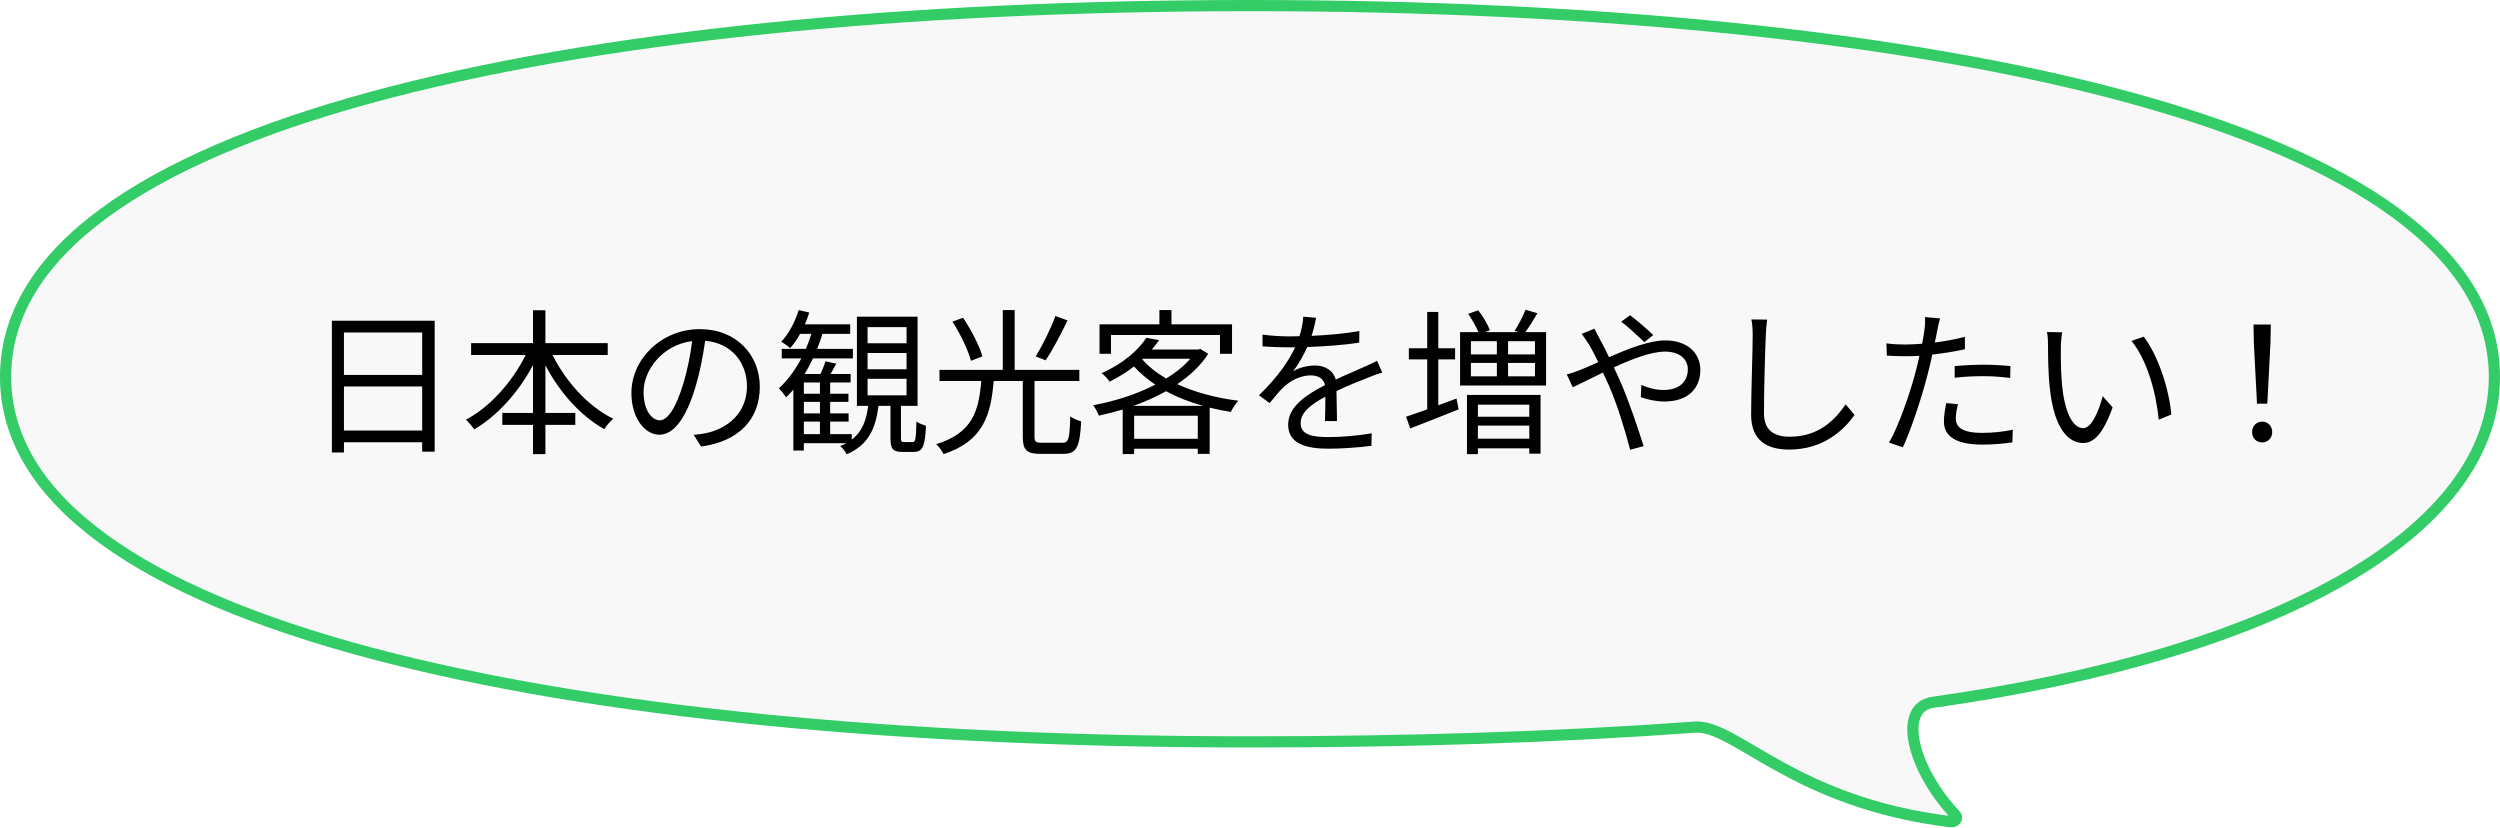
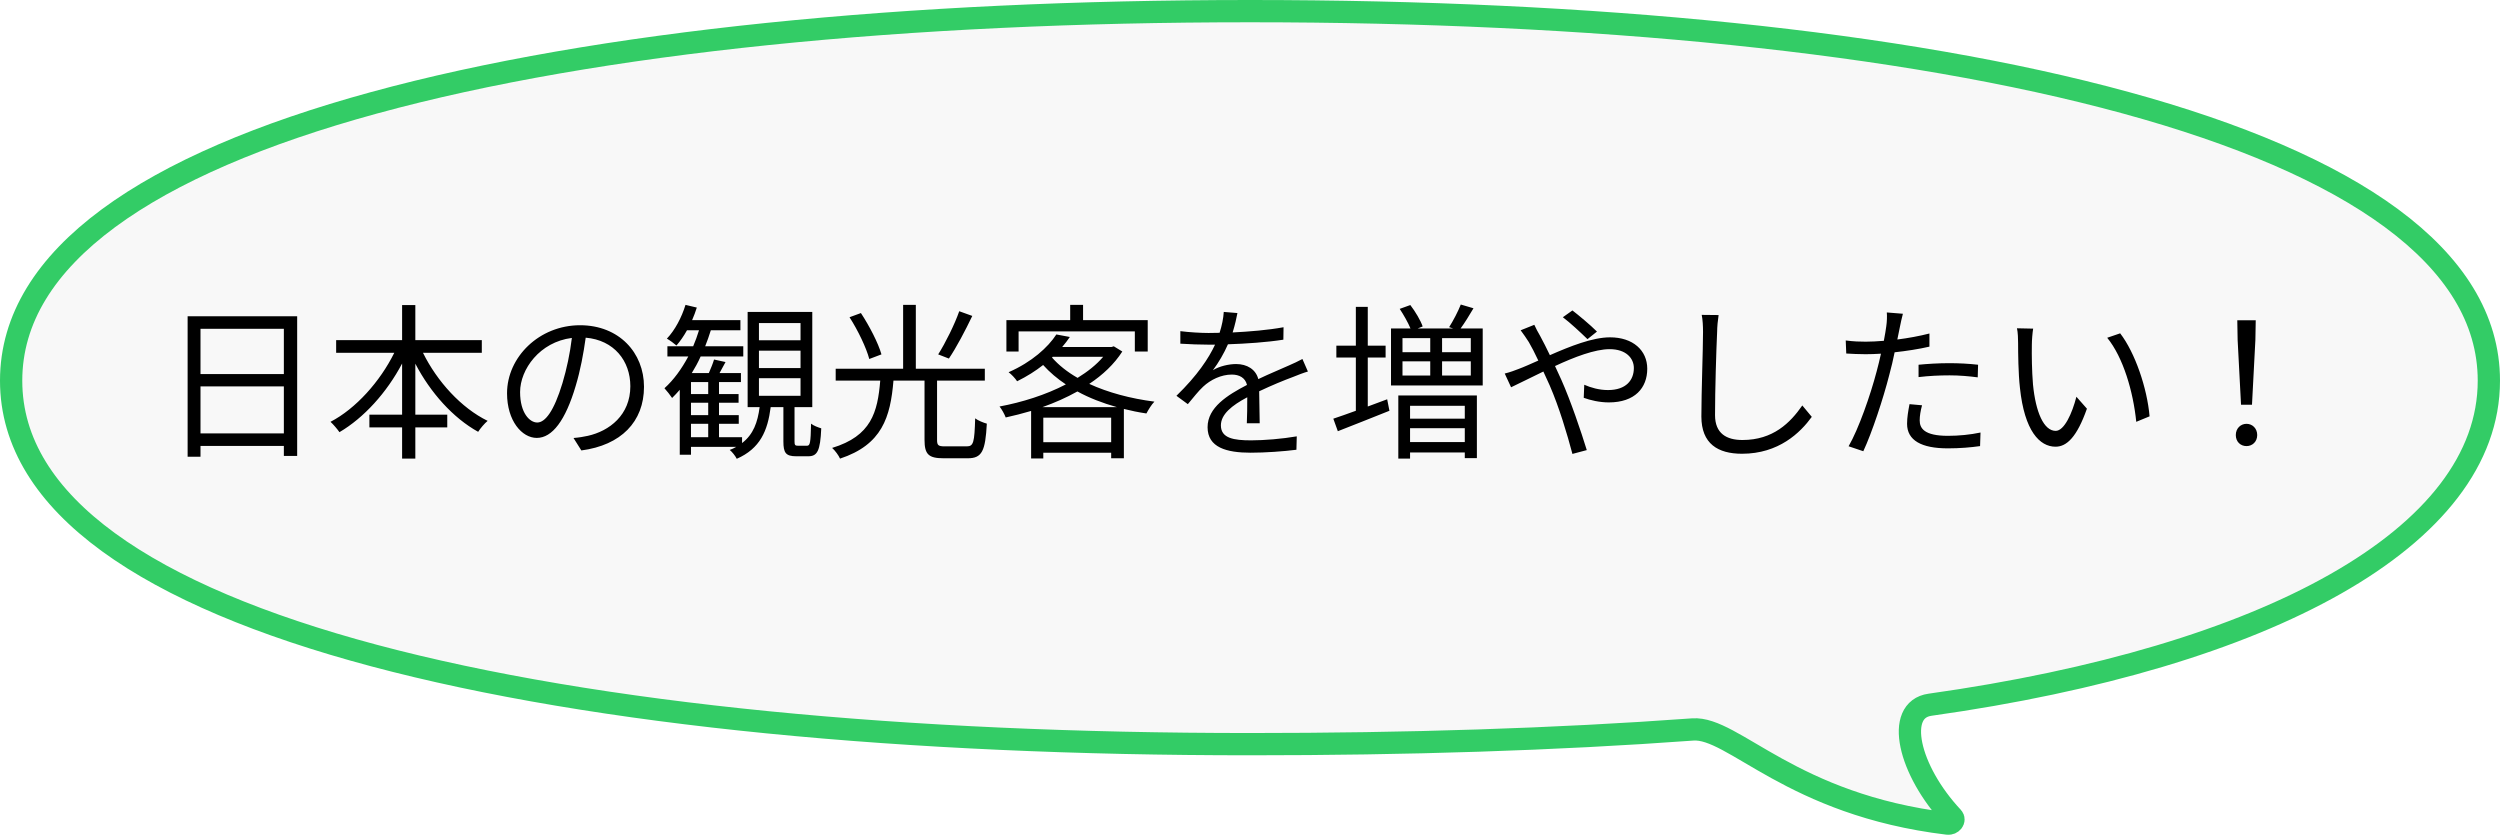
- <svg xmlns="http://www.w3.org/2000/svg" viewBox="0 0 446.93 147.91">
+ <svg xmlns="http://www.w3.org/2000/svg" viewBox="0 0 448.93 149.91">
  <defs>
-     <style>.cls-1{fill:#f8f8f8;stroke:#3c6;stroke-linecap:round;stroke-linejoin:round;stroke-width:2px;}.cls-2{font-size:28px;font-family:YentiEGP-Medium-SJIS, YentiEGP Medium-SJIS;}</style>
+     <style>.cls-1{fill:#f8f8f8;stroke:#3c6;stroke-linecap:round;stroke-linejoin:round;stroke-width:4px;}.cls-2{font-size:30px;font-family:YentiEGP-Medium-SJIS, YentiEGP Medium-SJIS;}</style>
  </defs>
  <g id="レイヤー_2" data-name="レイヤー 2">
    <g id="_02border" data-name="02border">
-       <path class="cls-1" d="M445.93,67.36c0,28.22-39.9,49.69-100.35,58.19-6.34.89-3.93,11.7,4.07,20.24.42.46-.15,1.2-.88,1.11-28.17-3.39-38.5-17.44-45.8-16.91-24.69,1.81-51.49,2.64-79.51,2.64C100.6,132.64,1,111.94,1,67.36S100.6,1,223.47,1,445.93,22.78,445.93,67.36Z" />
-       <text class="cls-2" transform="translate(54.41 78.95)">日本の観光客を増やしたい！</text>
+       <path class="cls-1" d="M446.93,68.36c0,28.22-39.9,49.69-100.35,58.19-6.34.89-3.93,11.7,4.07,20.24.42.46-.15,1.2-.88,1.11-28.17-3.39-38.5-17.44-45.8-16.91-24.69,1.81-51.49,2.64-79.51,2.64C101.6,133.64,2,112.94,2,68.36S101.6,2,224.47,2,446.93,23.78,446.93,68.36Z" />
+       <text class="cls-2" transform="translate(28.41 79.95)">日本の観光客を増やしたい！</text>
    </g>
  </g>
</svg>
